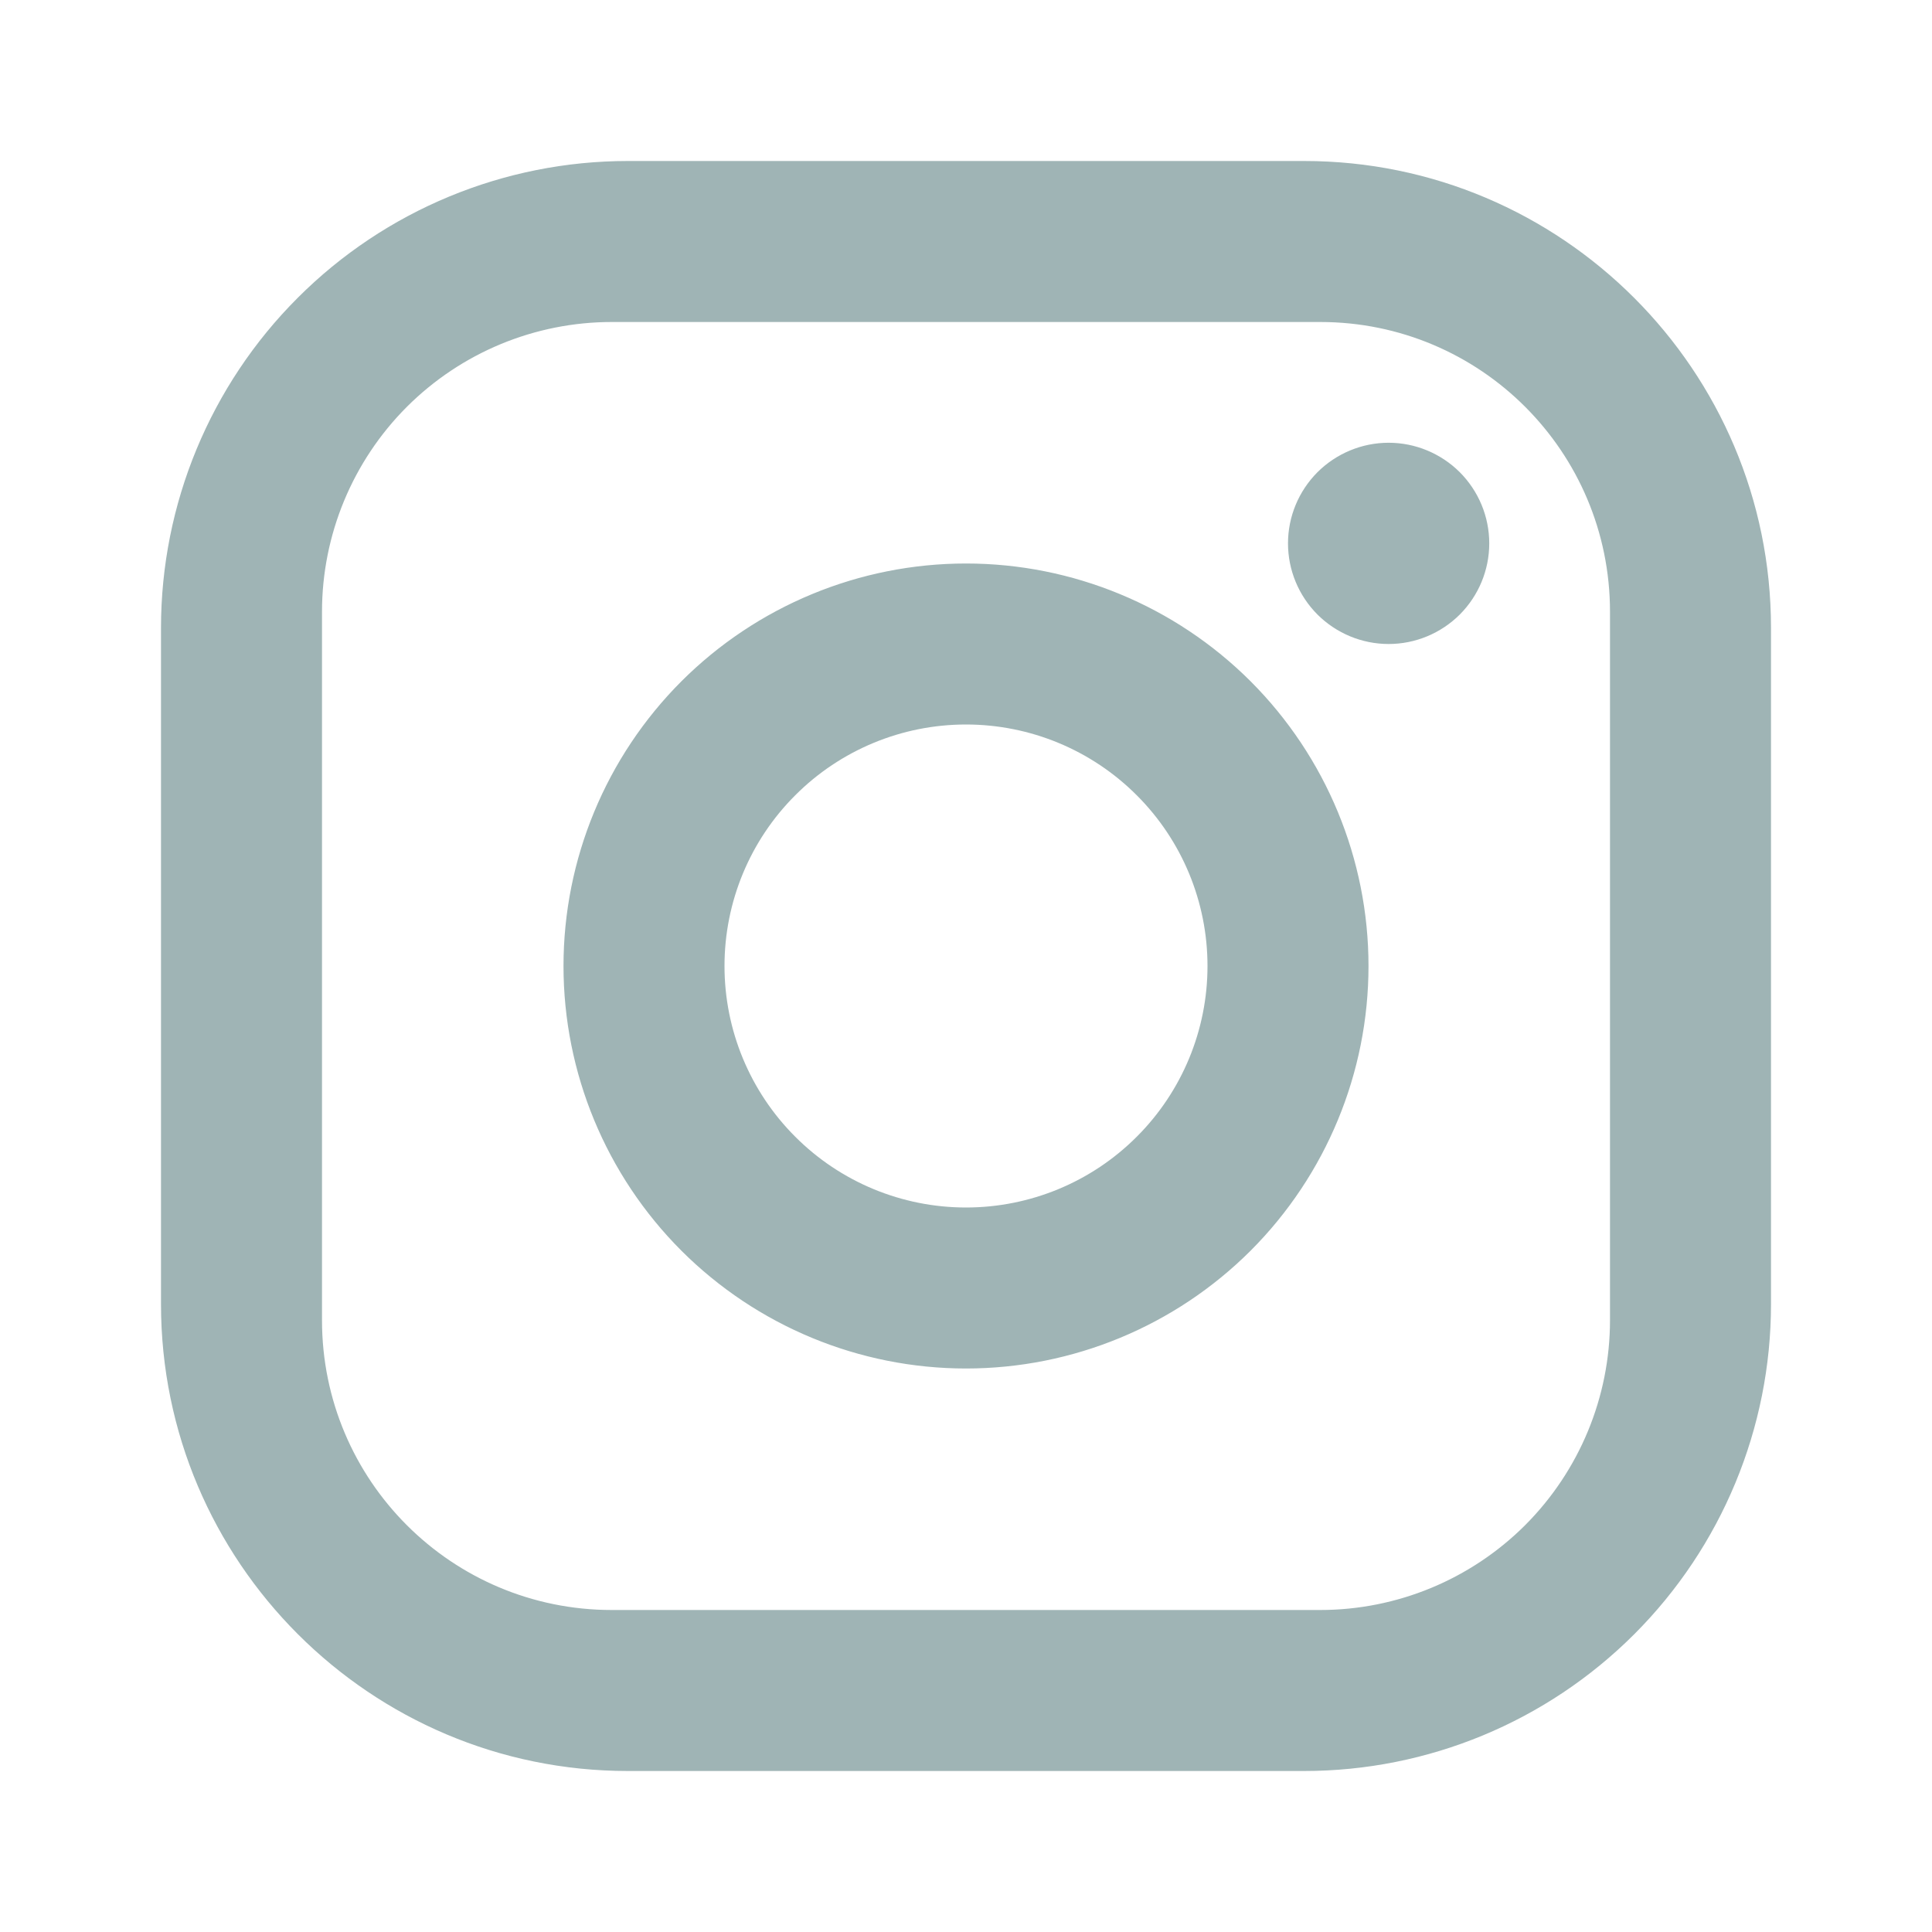
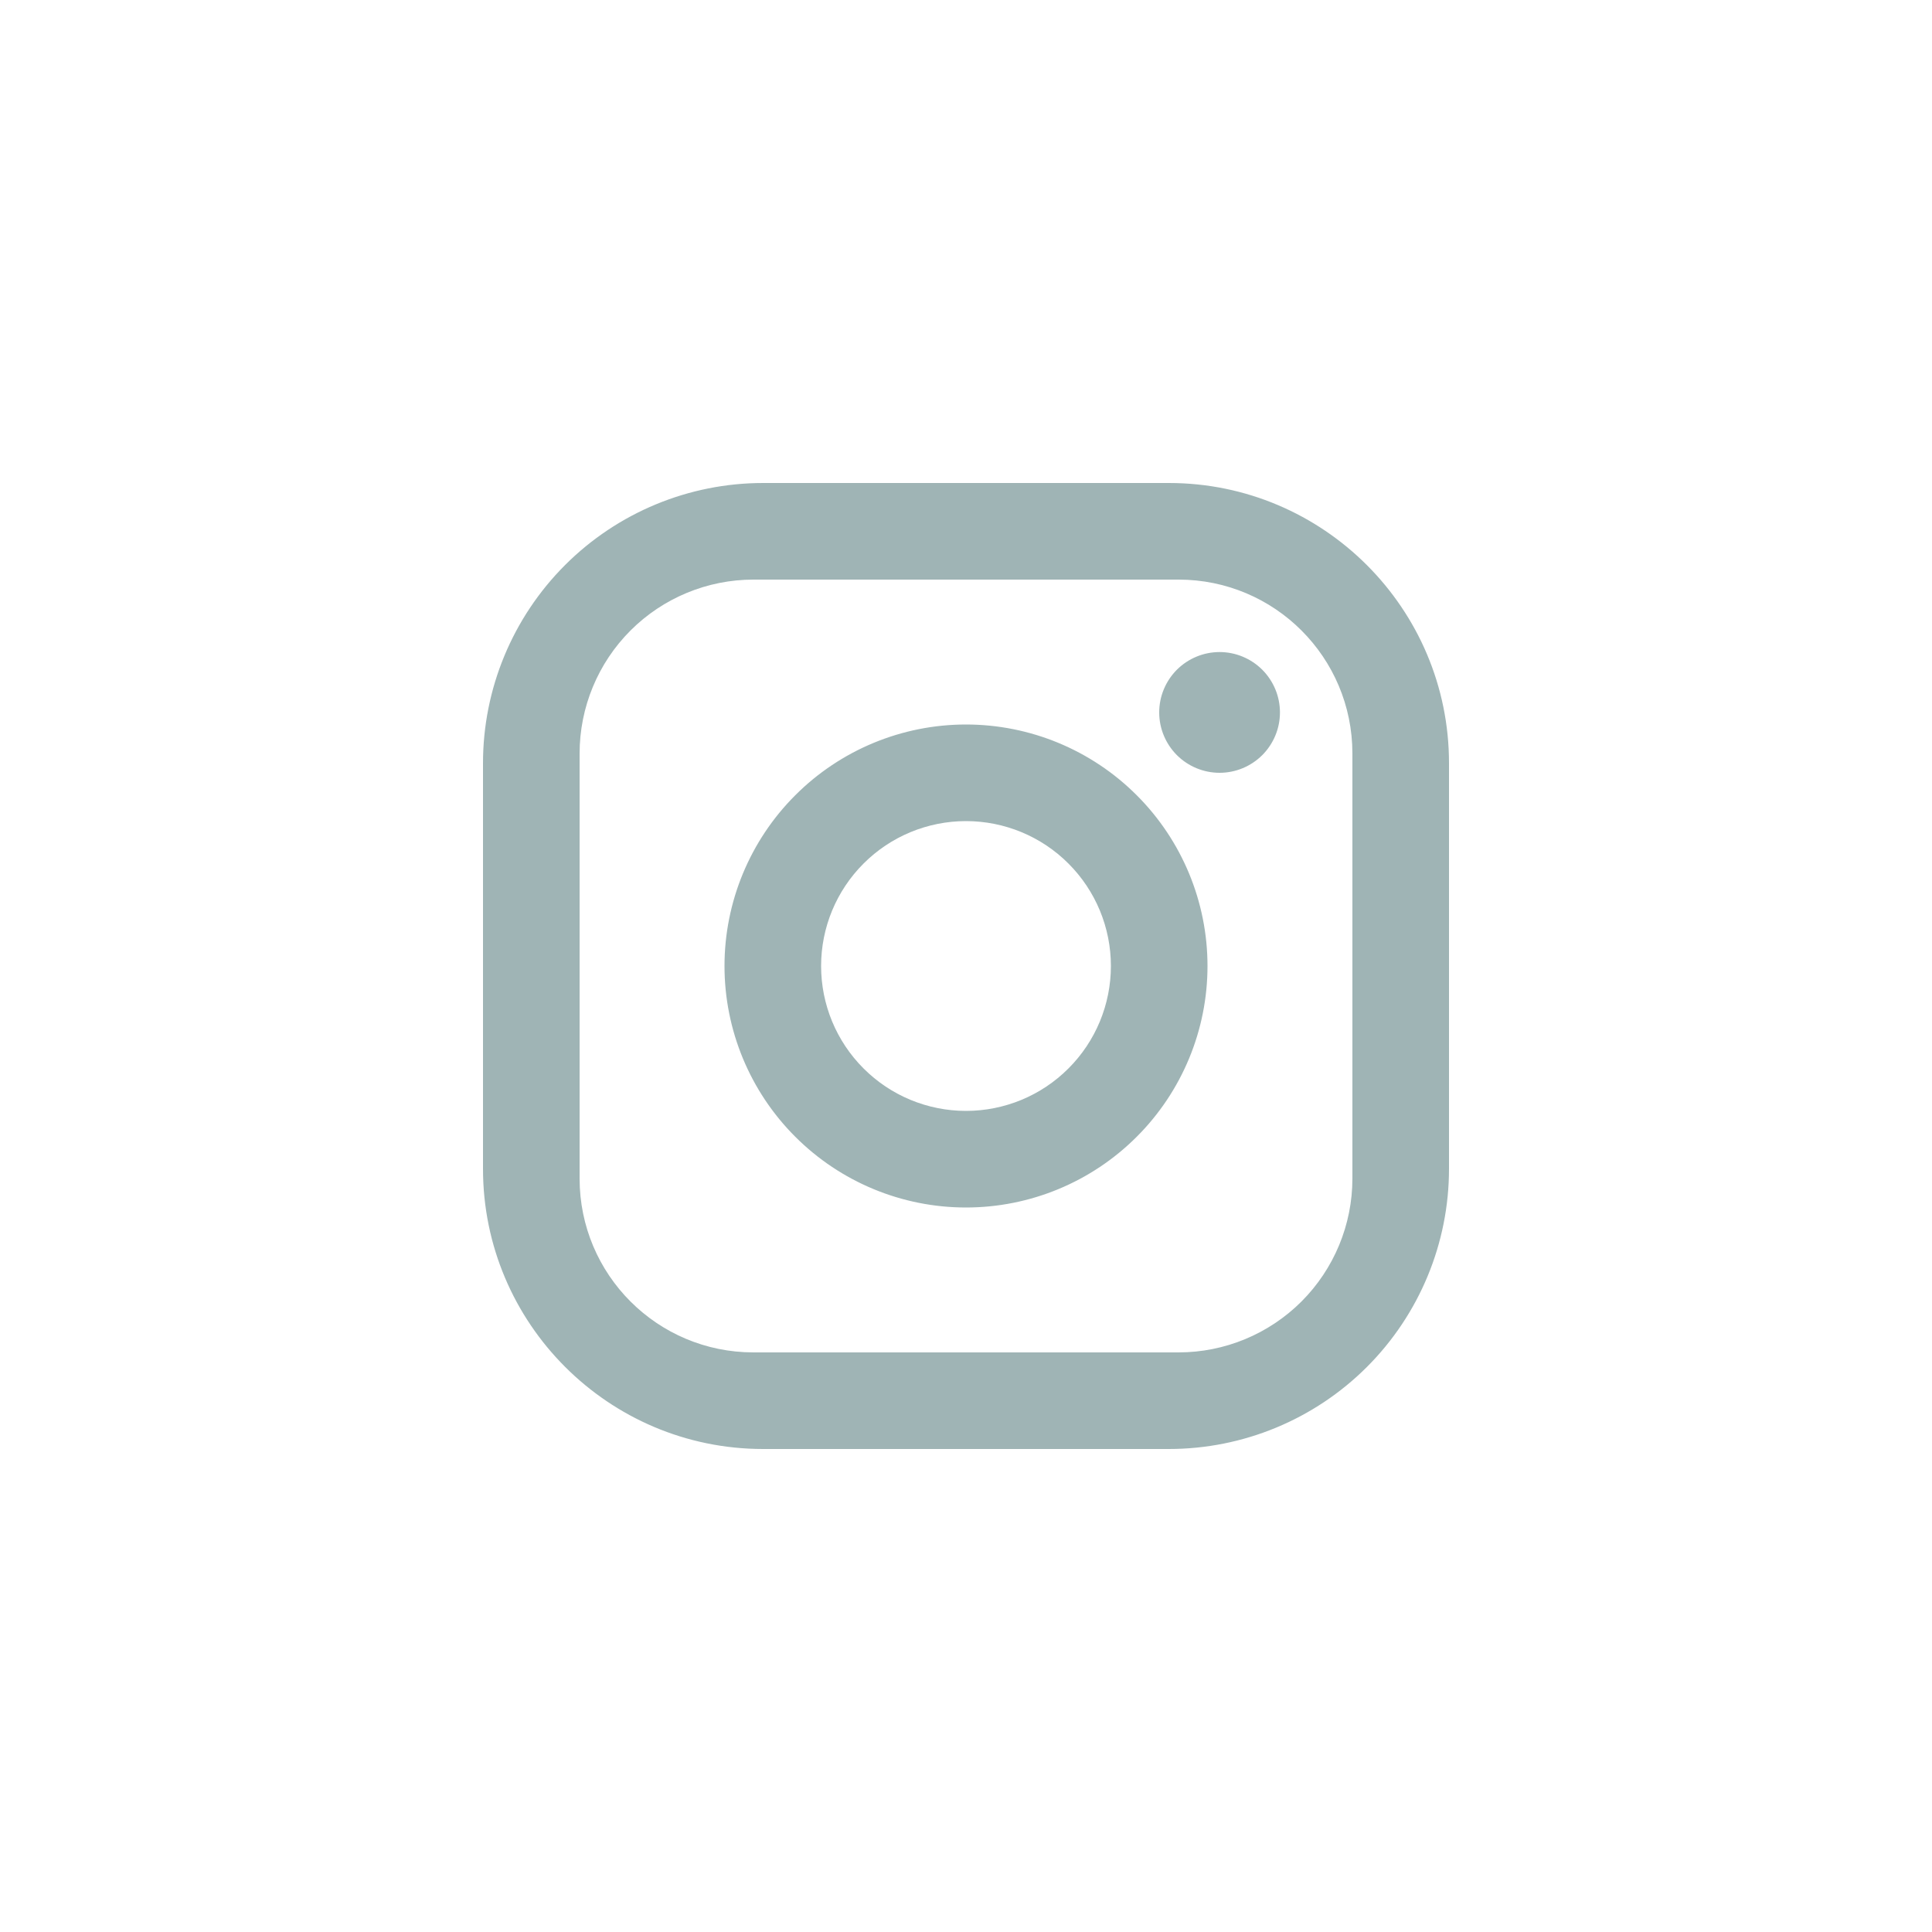
- <svg xmlns="http://www.w3.org/2000/svg" width="24" height="24" viewBox="0 0 24 24" fill="none">
-   <path d="M7.8 2H16.2C19.4 2 22 4.6 22 7.8V16.2C22 17.738 21.389 19.213 20.301 20.301C19.213 21.389 17.738 22 16.2 22H7.8C4.6 22 2 19.4 2 16.2V7.8C2 6.262 2.611 4.786 3.699 3.699C4.786 2.611 6.262 2 7.8 2ZM7.6 4C6.645 4 5.73 4.379 5.054 5.054C4.379 5.73 4 6.645 4 7.6V16.4C4 18.39 5.61 20 7.6 20H16.4C17.355 20 18.27 19.621 18.946 18.946C19.621 18.27 20 17.355 20 16.4V7.6C20 5.61 18.39 4 16.4 4H7.6ZM17.25 5.5C17.581 5.5 17.899 5.632 18.134 5.866C18.368 6.101 18.5 6.418 18.5 6.75C18.5 7.082 18.368 7.399 18.134 7.634C17.899 7.868 17.581 8 17.25 8C16.919 8 16.601 7.868 16.366 7.634C16.132 7.399 16 7.082 16 6.75C16 6.418 16.132 6.101 16.366 5.866C16.601 5.632 16.919 5.5 17.25 5.5ZM12 7C13.326 7 14.598 7.527 15.536 8.464C16.473 9.402 17 10.674 17 12C17 13.326 16.473 14.598 15.536 15.536C14.598 16.473 13.326 17 12 17C10.674 17 9.402 16.473 8.464 15.536C7.527 14.598 7 13.326 7 12C7 10.674 7.527 9.402 8.464 8.464C9.402 7.527 10.674 7 12 7ZM12 9C11.204 9 10.441 9.316 9.879 9.879C9.316 10.441 9 11.204 9 12C9 12.796 9.316 13.559 9.879 14.121C10.441 14.684 11.204 15 12 15C12.796 15 13.559 14.684 14.121 14.121C14.684 13.559 15 12.796 15 12C15 11.204 14.684 10.441 14.121 9.879C13.559 9.316 12.796 9 12 9Z" fill="#9FB4B5" />
+ <svg xmlns="http://www.w3.org/2000/svg" width="40" height="40" viewBox="0 0 40 40" fill="none">
+   <path d="M15.8 10H24.2C27.4 10 30 12.6 30 15.8V24.2C30 25.738 29.389 27.213 28.301 28.301C27.213 29.389 25.738 30 24.2 30H15.8C12.6 30 10 27.4 10 24.2V15.8C10 14.262 10.611 12.787 11.699 11.699C12.787 10.611 14.262 10 15.8 10ZM15.6 12C14.645 12 13.729 12.379 13.054 13.054C12.379 13.729 12 14.645 12 15.6V24.4C12 26.39 13.61 28 15.6 28H24.4C25.355 28 26.27 27.621 26.946 26.946C27.621 26.27 28 25.355 28 24.4V15.6C28 13.61 26.39 12 24.4 12H15.6ZM25.25 13.5C25.581 13.5 25.899 13.632 26.134 13.866C26.368 14.101 26.5 14.418 26.5 14.75C26.5 15.082 26.368 15.399 26.134 15.634C25.899 15.868 25.581 16 25.25 16C24.919 16 24.601 15.868 24.366 15.634C24.132 15.399 24 15.082 24 14.75C24 14.418 24.132 14.101 24.366 13.866C24.601 13.632 24.919 13.5 25.25 13.5ZM20 15C21.326 15 22.598 15.527 23.535 16.465C24.473 17.402 25 18.674 25 20C25 21.326 24.473 22.598 23.535 23.535C22.598 24.473 21.326 25 20 25C18.674 25 17.402 24.473 16.465 23.535C15.527 22.598 15 21.326 15 20C15 18.674 15.527 17.402 16.465 16.465C17.402 15.527 18.674 15 20 15ZM20 17C19.204 17 18.441 17.316 17.879 17.879C17.316 18.441 17 19.204 17 20C17 20.796 17.316 21.559 17.879 22.121C18.441 22.684 19.204 23 20 23C20.796 23 21.559 22.684 22.121 22.121C22.684 21.559 23 20.796 23 20C23 19.204 22.684 18.441 22.121 17.879C21.559 17.316 20.796 17 20 17Z" fill="#9FB4B5" />
</svg>
